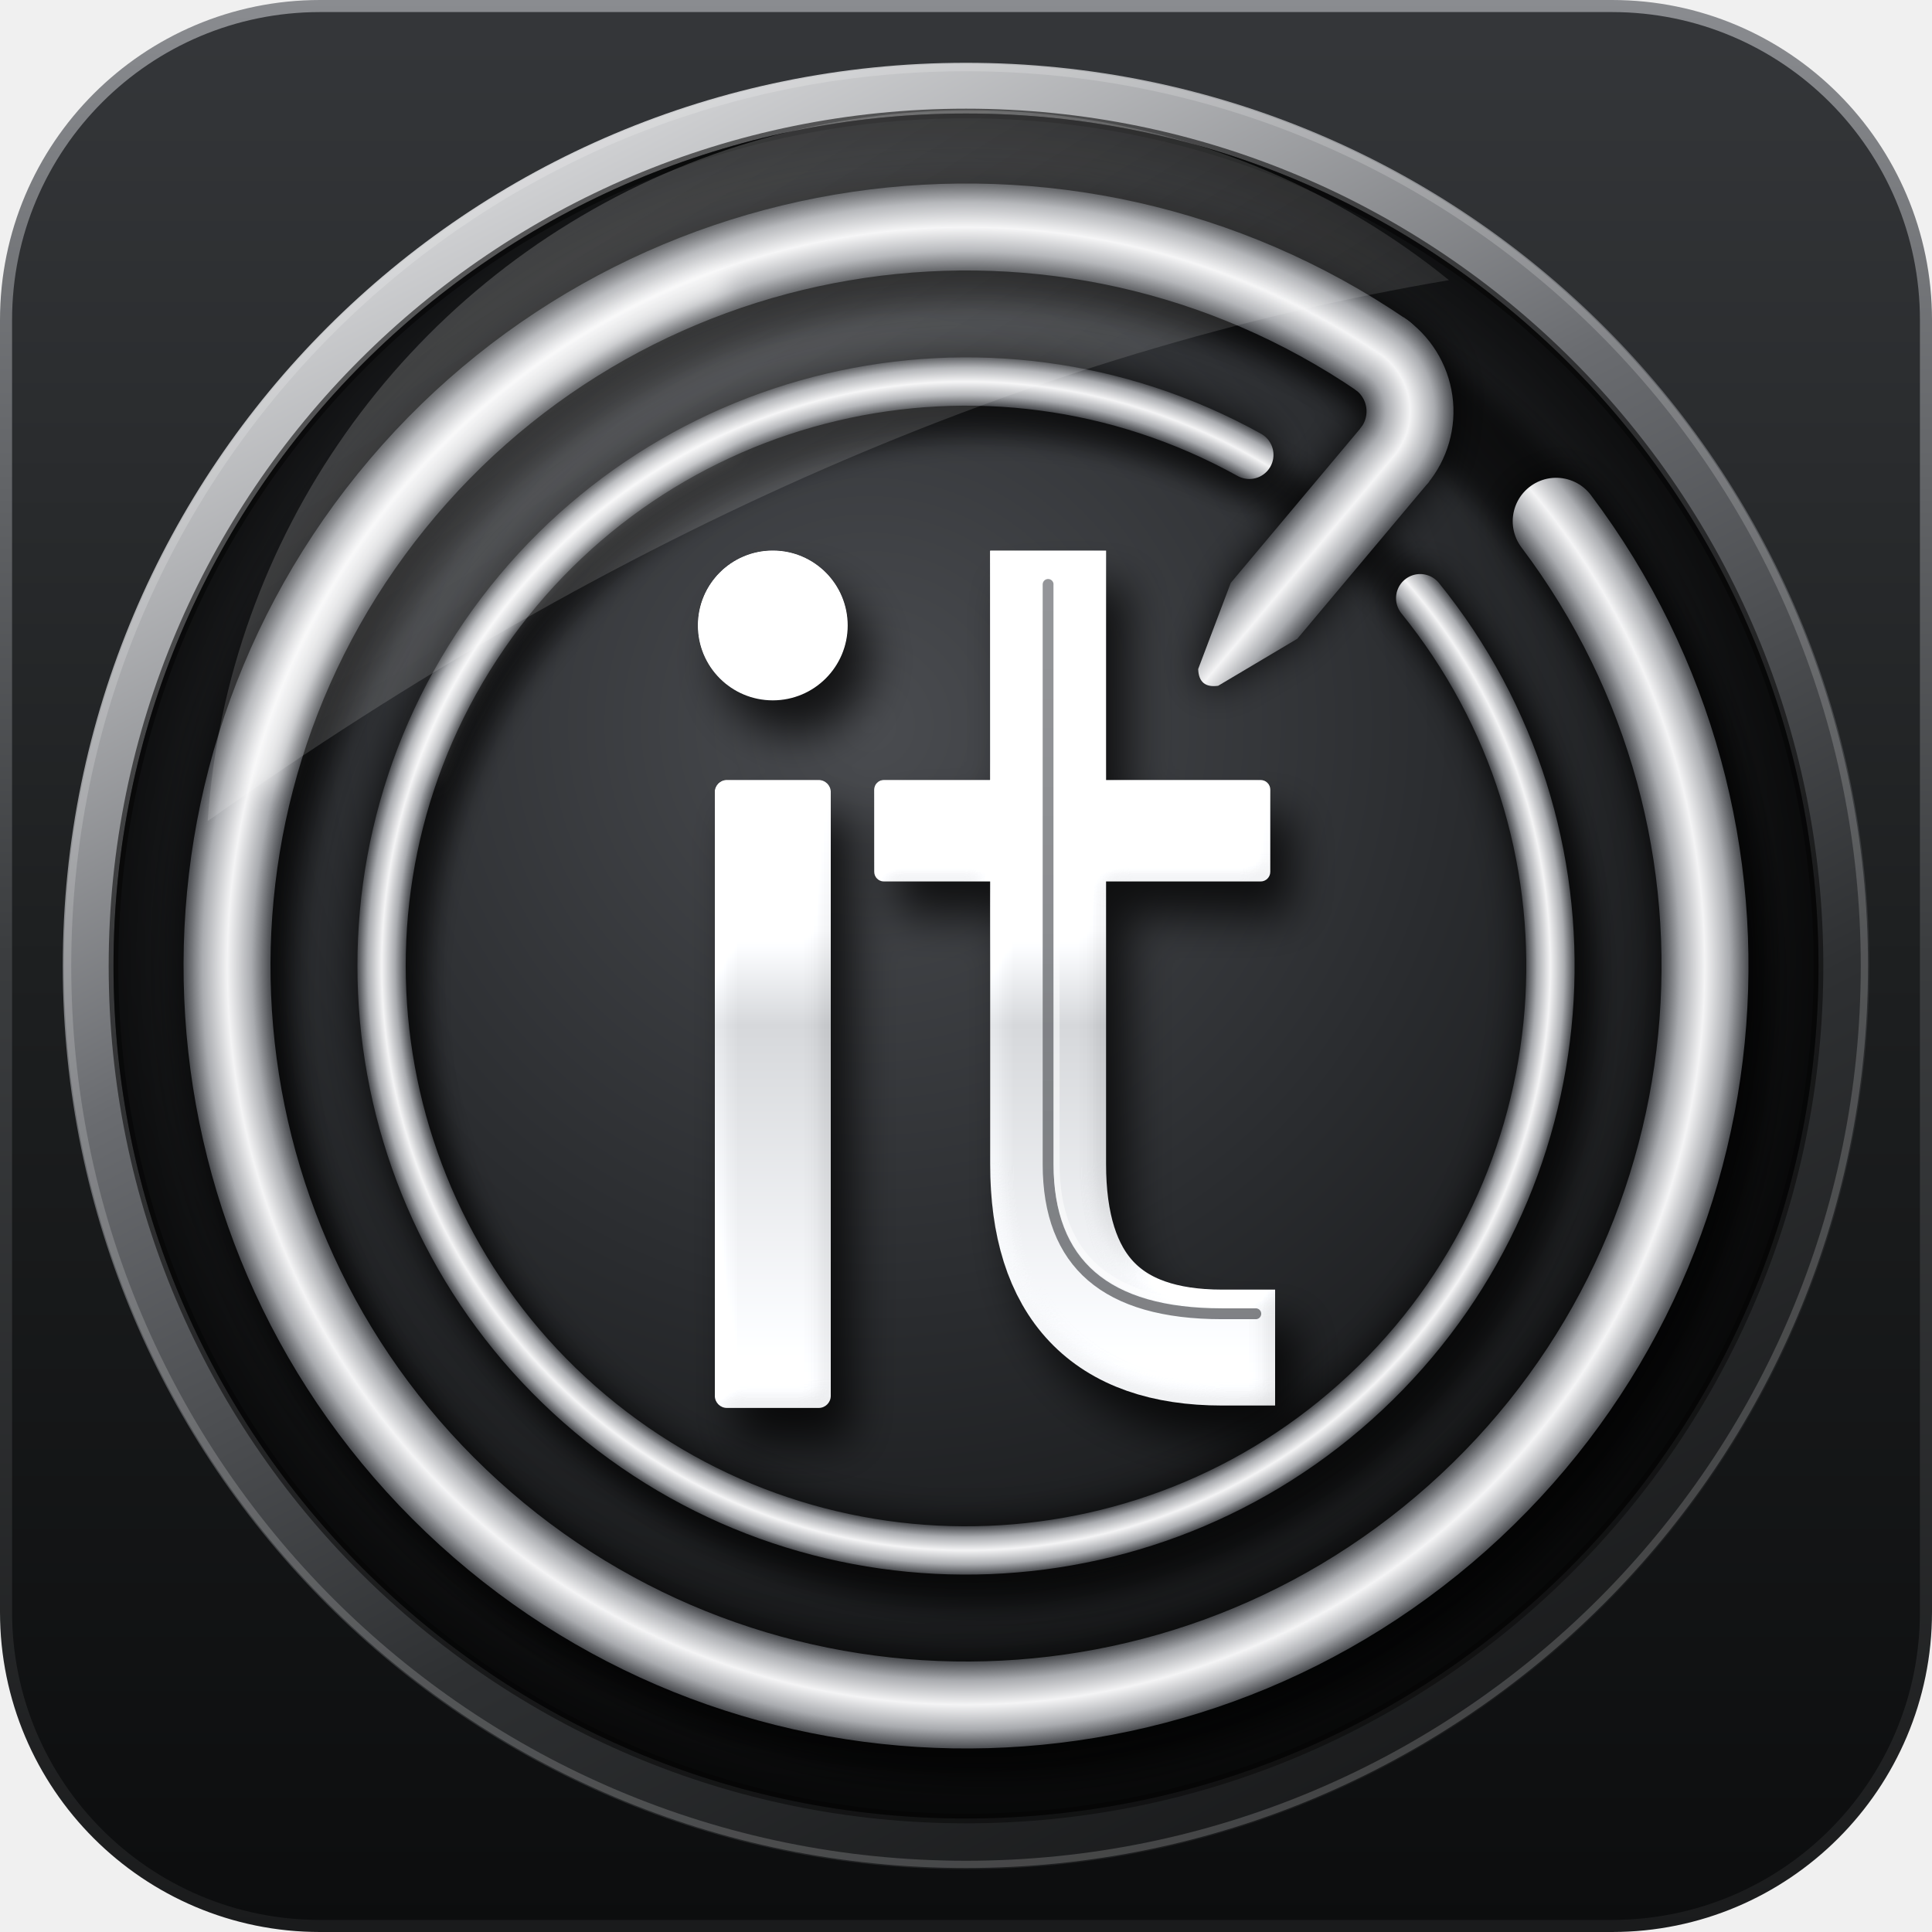
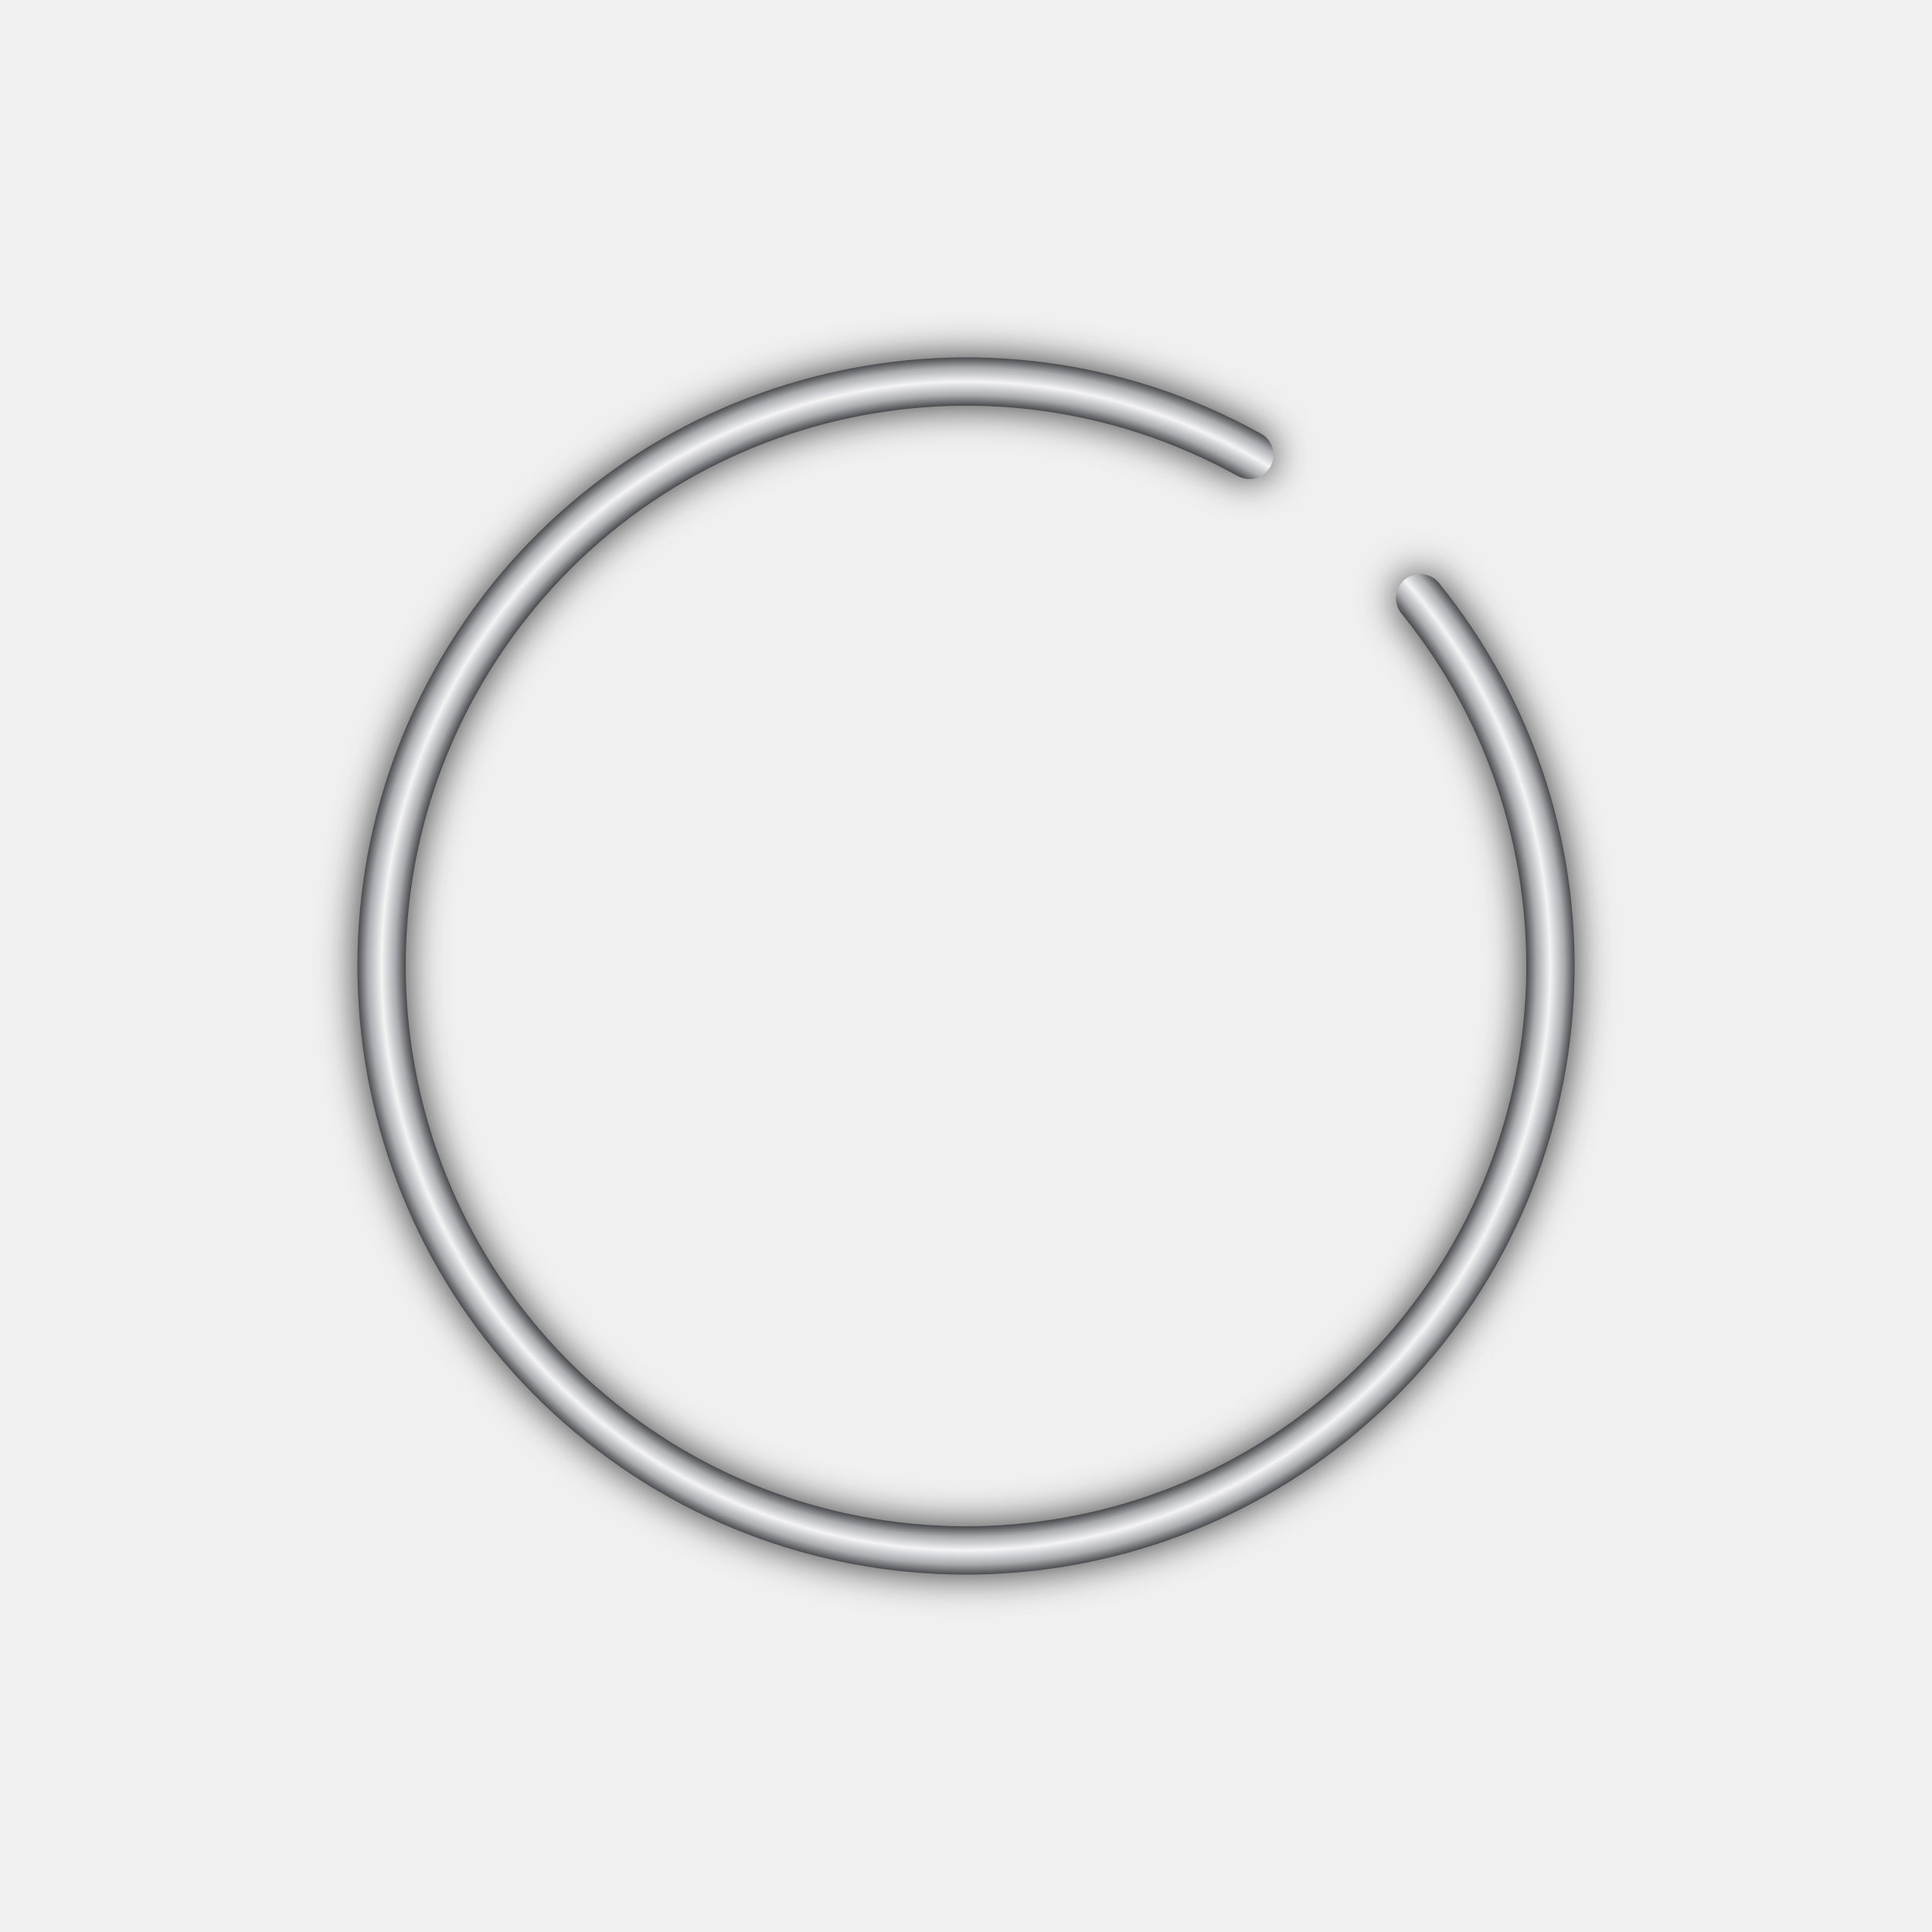
<svg xmlns="http://www.w3.org/2000/svg" width="80" height="80" fill="none" viewBox="0 0 80 80">
  <defs>
    <linearGradient id="tessera" x1="40" y1="0" x2="40" y2="80" gradientUnits="userSpaceOnUse">
      <stop offset="0" stop-color="#35373a" />
      <stop offset="0.5" stop-color="#1d1f20" />
      <stop offset="1" stop-color="#0c0d0e" />
    </linearGradient>
    <linearGradient id="tesseraBordo" x1="40" y1="0" x2="40" y2="80" gradientUnits="userSpaceOnUse">
      <stop offset="0" stop-color="#8a8c90" />
      <stop offset="0.5" stop-color="#3a3c3e" />
      <stop offset="1" stop-color="#1a1b1c" />
    </linearGradient>
    <linearGradient id="ghiera" x1="22" y1="6" x2="58" y2="76" gradientUnits="userSpaceOnUse">
      <stop offset="0" stop-color="#d4d5d7" />
      <stop offset="0.35" stop-color="#6a6c70" />
      <stop offset="0.7" stop-color="#2e3032" />
      <stop offset="1" stop-color="#18191a" />
    </linearGradient>
    <radialGradient id="quadrante" cx="36" cy="30" r="44" gradientUnits="userSpaceOnUse">
      <stop offset="0" stop-color="#4a4c50" />
      <stop offset="0.55" stop-color="#2a2c2f" />
      <stop offset="1" stop-color="#121314" />
    </radialGradient>
    <radialGradient id="conca" cx="40" cy="40" r="35" gradientUnits="userSpaceOnUse">
      <stop offset="0.8" stop-color="#000" stop-opacity="0" />
      <stop offset="1" stop-color="#000" stop-opacity="0.55" />
    </radialGradient>
    <linearGradient id="metallo" x1="0" y1="21" x2="0" y2="60" gradientUnits="userSpaceOnUse">
      <stop offset="0" stop-color="#fbfbfb" />
      <stop offset="0.45" stop-color="#d2d3d5" />
      <stop offset="0.55" stop-color="#a4a6a9" />
      <stop offset="1" stop-color="#d8d9db" />
    </linearGradient>
    <linearGradient id="solco" x1="0" y1="21" x2="0" y2="60" gradientUnits="userSpaceOnUse">
      <stop offset="0" stop-color="#7c7e82" />
      <stop offset="1" stop-color="#5c5e62" />
    </linearGradient>
    <radialGradient id="tuboEst" cx="40" cy="40" r="32.4" gradientUnits="userSpaceOnUse">
      <stop offset="0" stop-color="#4a4c50" />
      <stop offset="0.889" stop-color="#4a4c50" />
      <stop offset="0.913" stop-color="#a9abaf" />
      <stop offset="0.944" stop-color="#f4f4f5" />
      <stop offset="0.976" stop-color="#a9abaf" />
      <stop offset="1" stop-color="#4a4c50" />
    </radialGradient>
    <radialGradient id="tuboRaccordo" cx="55.486" cy="17.033" r="4.7" gradientUnits="userSpaceOnUse">
      <stop offset="0" stop-color="#4a4c50" />
      <stop offset="0.234" stop-color="#4a4c50" />
      <stop offset="0.403" stop-color="#a9abaf" />
      <stop offset="0.617" stop-color="#f4f4f5" />
      <stop offset="0.832" stop-color="#a9abaf" />
      <stop offset="1" stop-color="#4a4c50" />
    </radialGradient>
    <radialGradient id="tuboInt" cx="40" cy="40" r="25.2" gradientUnits="userSpaceOnUse">
      <stop offset="0" stop-color="#4a4c50" />
      <stop offset="0.921" stop-color="#4a4c50" />
      <stop offset="0.938" stop-color="#a9abaf" />
      <stop offset="0.96" stop-color="#f4f4f5" />
      <stop offset="0.983" stop-color="#a9abaf" />
      <stop offset="1" stop-color="#4a4c50" />
    </radialGradient>
    <linearGradient id="lancettaLuce" x1="56.425" y1="17.625" x2="59.183" y2="19.939" gradientUnits="userSpaceOnUse">
      <stop offset="0" stop-color="#4a4c50" />
      <stop offset="0.22" stop-color="#a9abaf" />
      <stop offset="0.5" stop-color="#f4f4f5" />
      <stop offset="0.78" stop-color="#a9abaf" />
      <stop offset="1" stop-color="#4a4c50" />
    </linearGradient>
    <linearGradient id="vetro" x1="20" y1="8" x2="46" y2="50" gradientUnits="userSpaceOnUse">
      <stop offset="0" stop-color="#fff" stop-opacity="0.2" />
      <stop offset="1" stop-color="#fff" stop-opacity="0" />
    </linearGradient>
    <filter id="ombraLettere" x="-30%" y="-30%" width="160%" height="160%" color-interpolation-filters="sRGB">
      <feGaussianBlur in="SourceAlpha" stdDeviation="0.9" />
      <feOffset dx="0.9" dy="1.4" result="o" />
      <feFlood flood-color="#000" flood-opacity="0.75" />
      <feComposite in2="o" operator="in" result="ombra" />
      <feGaussianBlur in="SourceAlpha" stdDeviation="0.45" result="rilievo" />
      <feSpecularLighting in="rilievo" surfaceScale="1.6" specularConstant="0.85" specularExponent="18" lighting-color="#fff" result="spec">
        <feDistantLight azimuth="235" elevation="50" />
      </feSpecularLighting>
      <feComposite in="spec" in2="SourceAlpha" operator="in" result="specIn" />
      <feComposite in="SourceGraphic" in2="specIn" operator="arithmetic" k2="1" k3="0.7" result="lucido" />
      <feMerge>
        <feMergeNode in="ombra" />
        <feMergeNode in="lucido" />
      </feMerge>
    </filter>
    <filter id="ombraAnelli" x="-20%" y="-20%" width="140%" height="140%" color-interpolation-filters="sRGB">
      <feGaussianBlur in="SourceAlpha" stdDeviation="0.8" result="b" />
      <feFlood flood-color="#000" flood-opacity="0.8" />
      <feComposite in2="b" operator="in" result="ombra" />
      <feMerge>
        <feMergeNode in="ombra" />
        <feMergeNode in="SourceGraphic" />
      </feMerge>
    </filter>
    <filter id="sfuma" x="-20%" y="-20%" width="140%" height="140%">
      <feGaussianBlur stdDeviation="0.5" />
    </filter>
  </defs>
-   <rect x="0.25" y="0.25" width="79.5" height="79.5" rx="13" fill="url(#tessera)" stroke="url(#tesseraBordo)" stroke-width="0.5" />
-   <circle cx="40.0" cy="40.0" r="37.4" fill="url(#ghiera)" />
-   <circle cx="40.0" cy="40.0" r="35.3" fill="url(#quadrante)" stroke="#0a0a0b" stroke-opacity="0.6" stroke-width="0.4" />
-   <circle cx="40.0" cy="40.0" r="35.3" fill="url(#conca)" />
-   <g filter="url(#sfuma)" opacity="0.55" transform="translate(0.9 1.3)">
-     <circle cx="40.0" cy="40.0" r="30.6" stroke="#000" stroke-width="3.6" />
-     <circle cx="40.0" cy="40.0" r="24.2" stroke="#000" stroke-width="2.0" />
-   </g>
-   <g filter="url(#ombraLettere)">
-     <rect x="29.6" y="32.3" width="4.8" height="26" rx="0.5" fill="url(#metallo)" />
-     <circle cx="32" cy="25.9" r="3.1" fill="url(#metallo)" />
-     <path d="M43.4 22.8V48.2Q43.4 55.8 50.6 55.8H52.8" stroke="url(#metallo)" stroke-width="4.8" fill="none" />
-     <rect x="36.2" y="32.3" width="16.4" height="4.2" rx="0.4" fill="url(#metallo)" />
-   </g>
-   <path d="M43.4 24.2V48.2Q43.4 54.4 50.6 54.4H52" stroke="url(#solco)" stroke-width="0.45" fill="none" stroke-linecap="round" opacity="0.8" />
-   <path d="M43.75 24.2V48.2Q43.75 54 50.6 54" stroke="#fff" stroke-width="0.25" fill="none" opacity="0.5" />
  <g filter="url(#ombraAnelli)">
    <path d="M58.807 24.77A24.2 24.2 0 1 1 51.732 18.834" stroke="url(#tuboInt)" stroke-width="2.0" stroke-linecap="round" fill="none" />
  </g>
-   <g filter="url(#ombraAnelli)">
-     <path d="M64.438 21.584A30.6 30.6 0 1 1 57.24 14.719" stroke="url(#tuboEst)" stroke-width="3.6" stroke-linecap="round" fill="none" />
-     <path d="M57.107 14.629A2.9 2.9 0 0 1 57.707 18.897" stroke="url(#tuboRaccordo)" stroke-width="3.6" fill="none" />
-     <path d="M59.183 19.939L56.425 17.625L50.963 24.135L49.614 27.703Q49.642 28.509 50.441 28.397L53.72 26.449Z" fill="url(#lancettaLuce)" />
-   </g>
-   <g filter="url(#sfuma)" opacity="0.7">
-     <path d="M10.926 32.21A30.1 30.1 0 0 1 29.705 11.715" stroke="#fff" stroke-width="0.9" stroke-linecap="round" fill="none" />
-     <path d="M17.447 31.792A24 24 0 0 1 29.857 18.249" stroke="#fff" stroke-width="0.5" stroke-linecap="round" fill="none" />
-   </g>
-   <path d="M8.6 34A31.6 31.6 0 0 1 60 11.6Q34 16 8.6 34Z" fill="url(#vetro)" />
-   <circle cx="40.0" cy="40.0" r="37.2" stroke="#fff" stroke-opacity="0.18" stroke-width="0.3" fill="none" />
</svg>
